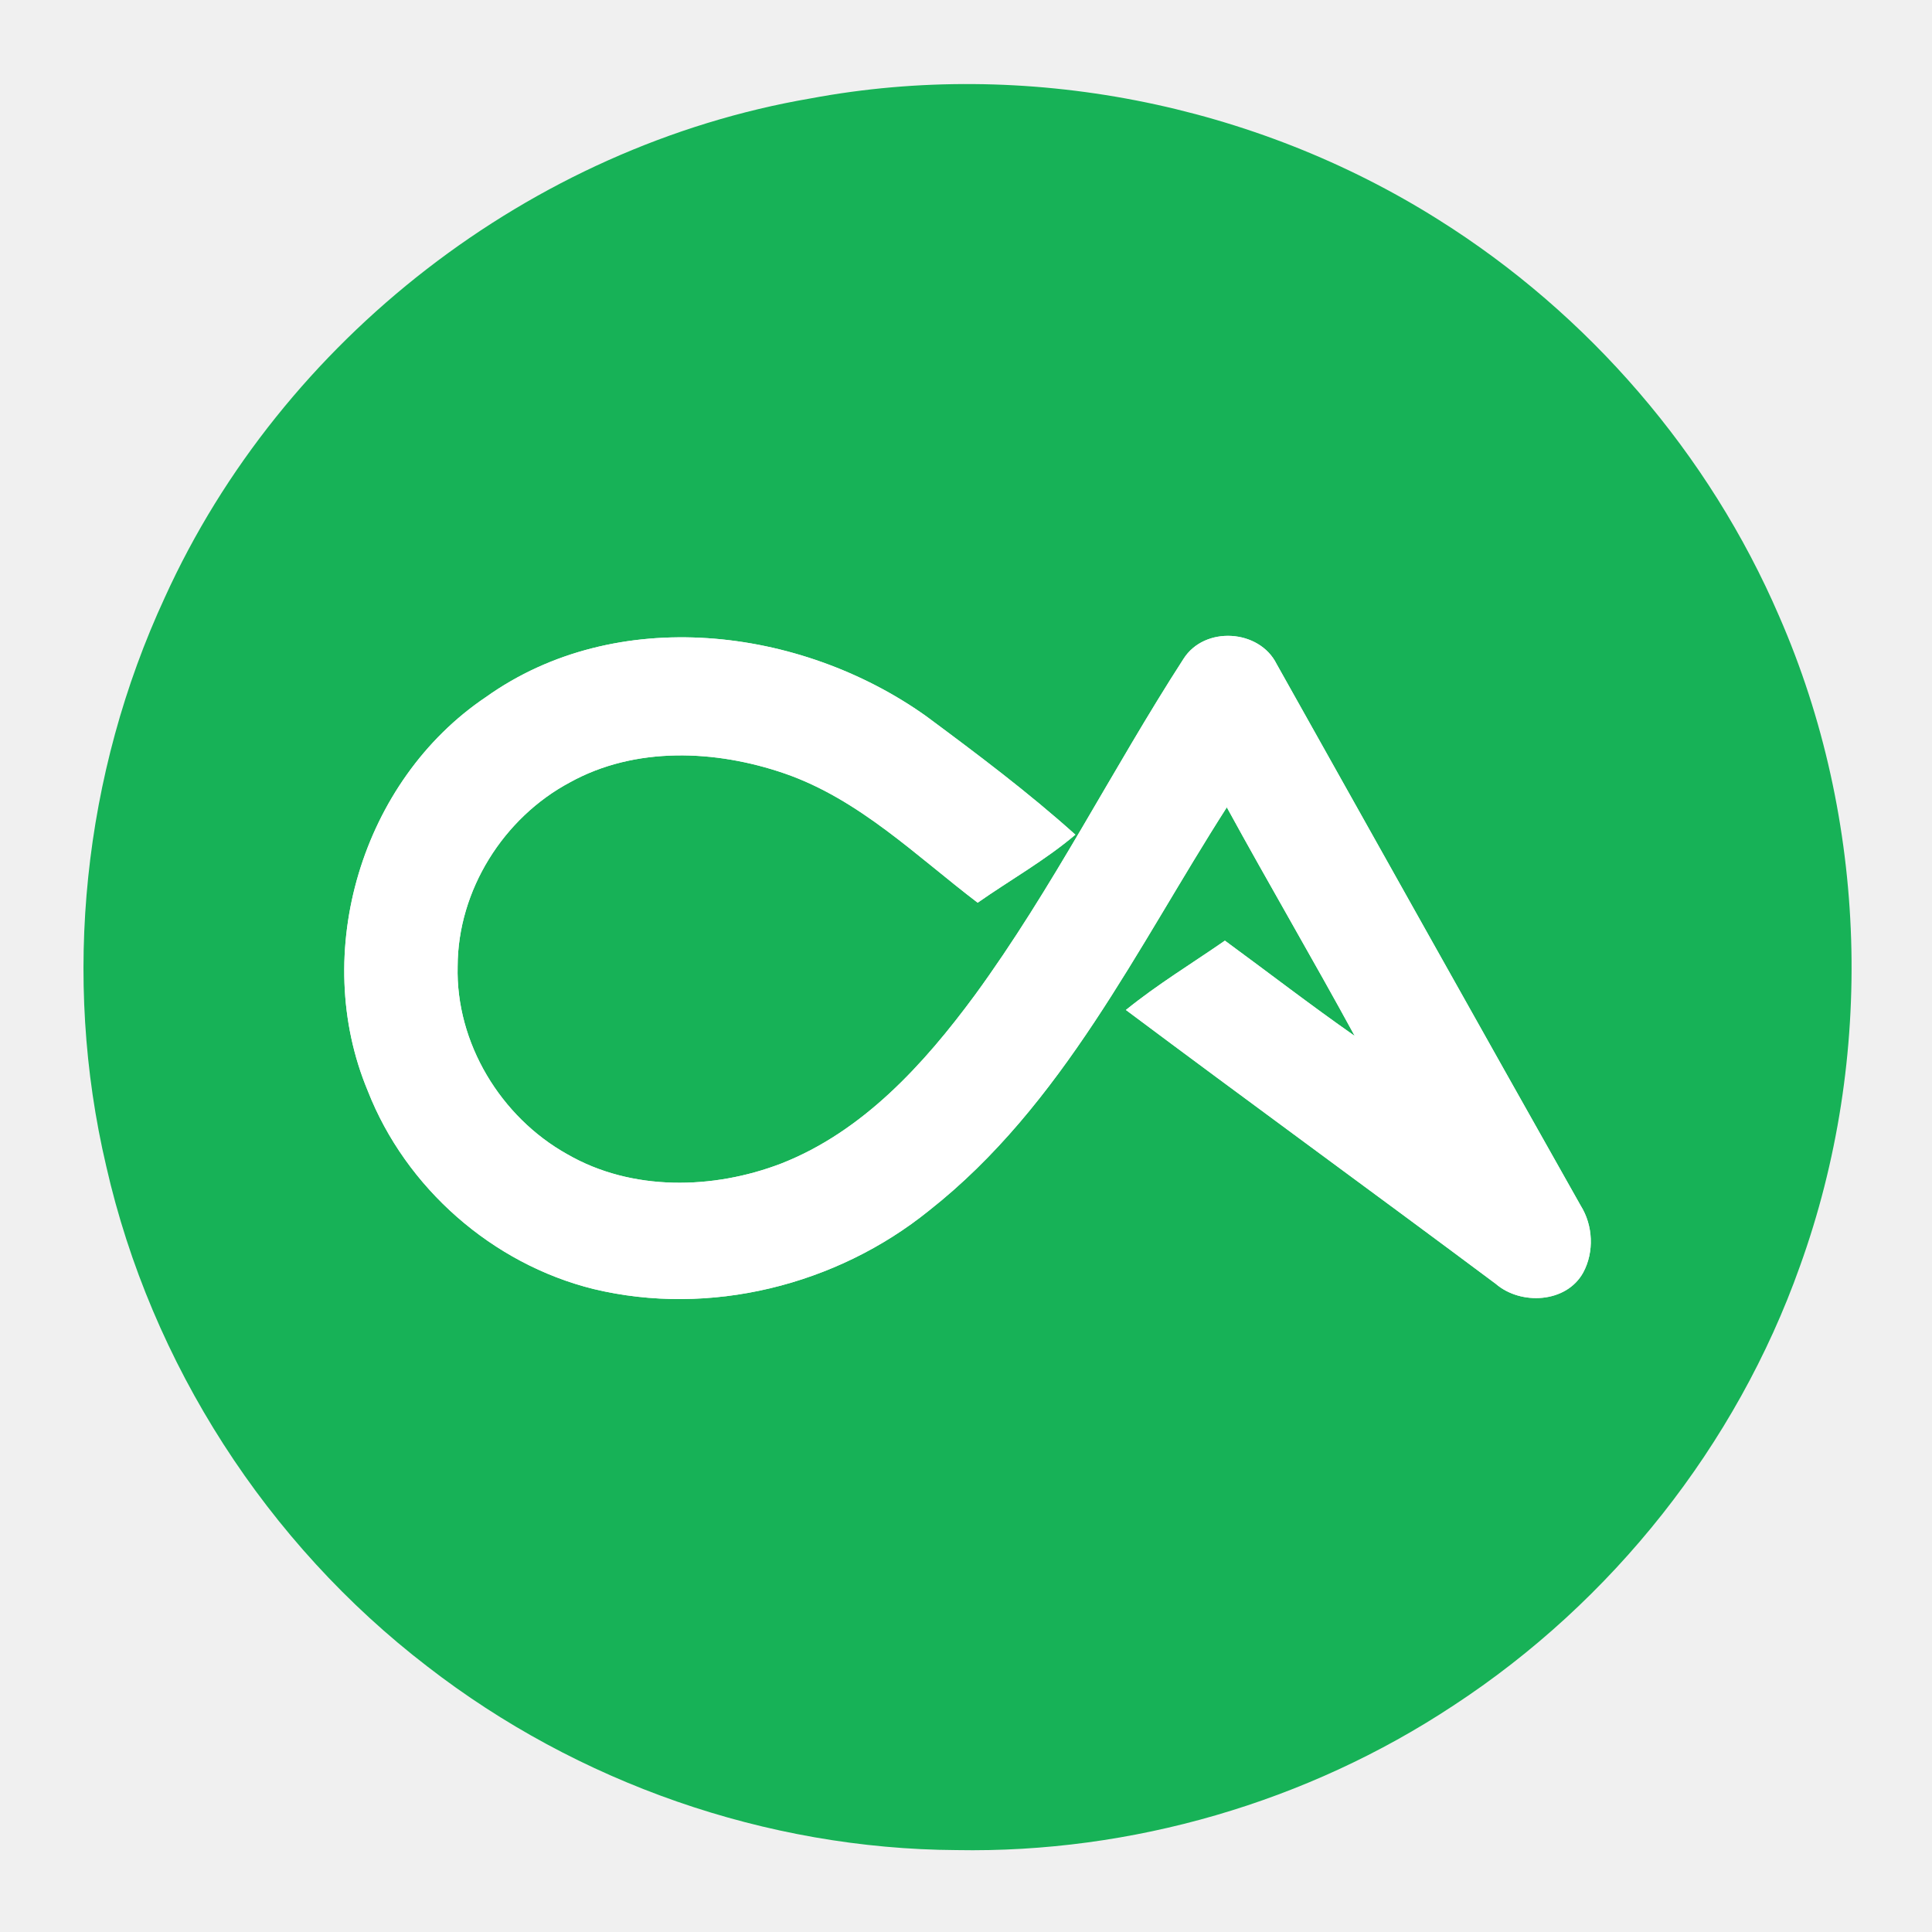
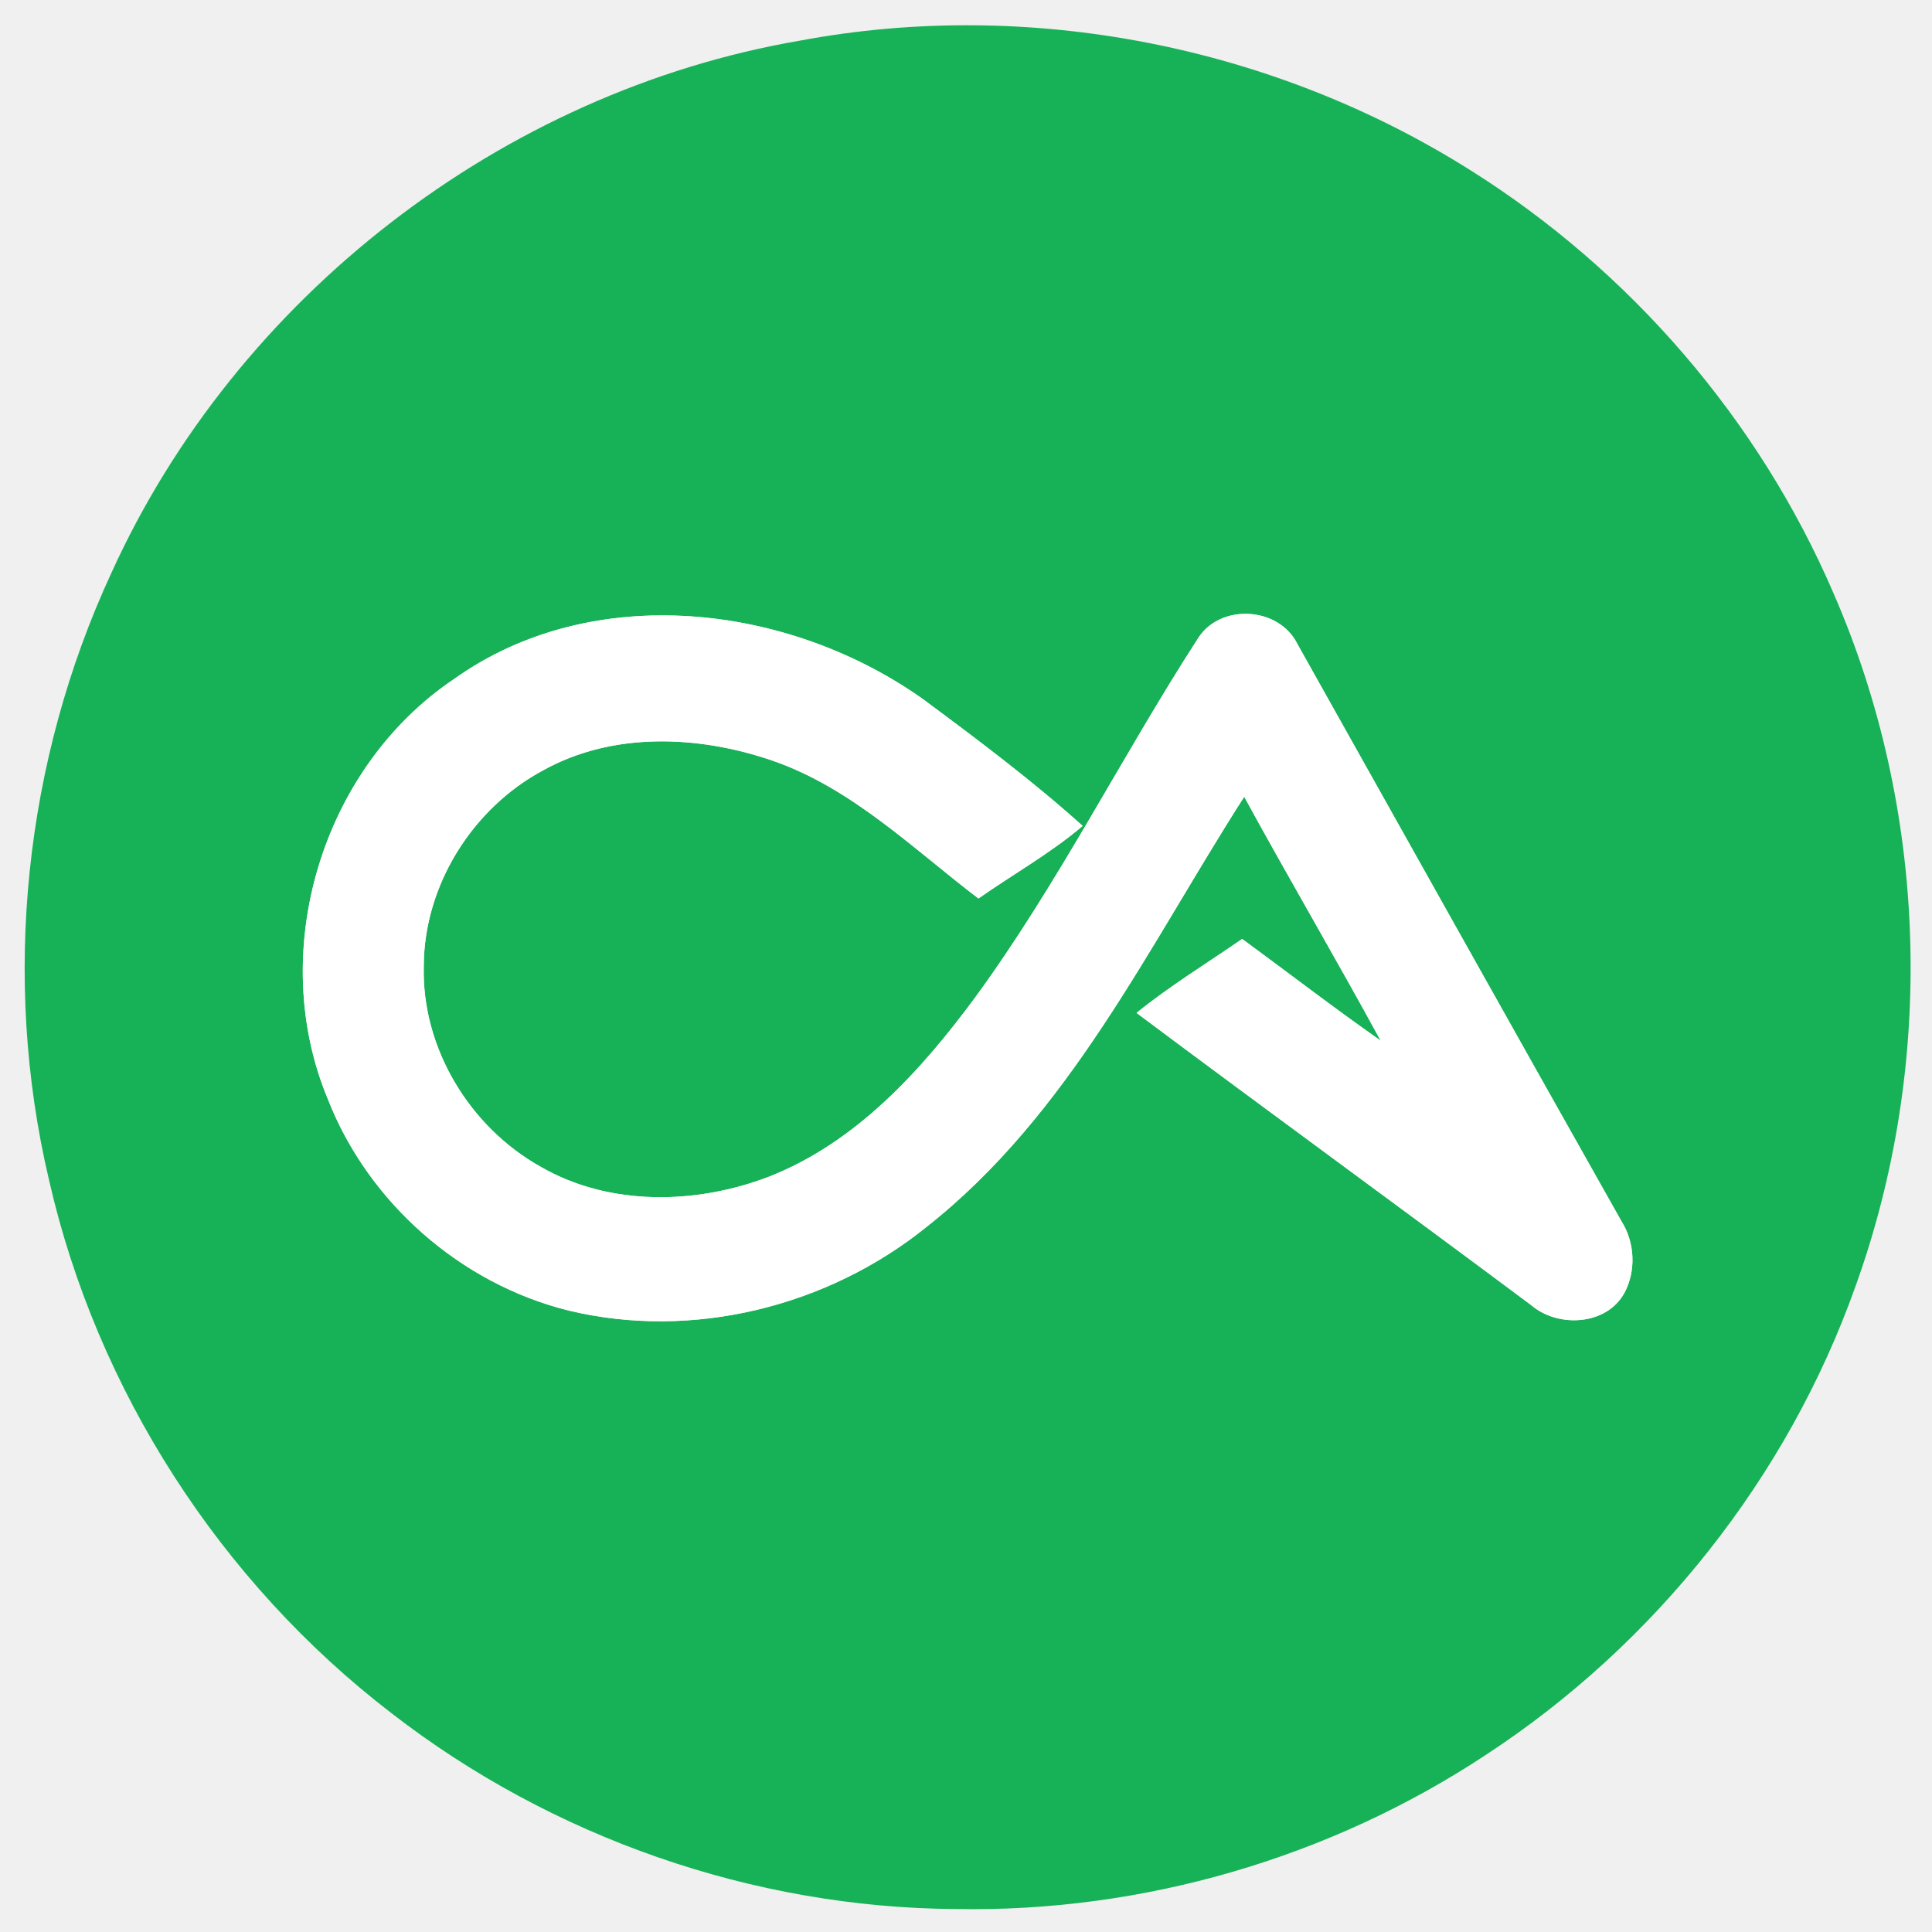
- <svg xmlns="http://www.w3.org/2000/svg" t="1677857837046" class="icon" viewBox="0 0 1024 1024" version="1.1" p-id="30541" width="200" height="200">
-   <path d="M429.653 52.16c113.813-21.28 235.093 2.667 332.907 64.373 79.36 49.813 143.36 123.947 180.427 210.08 47.147 107.893 50.933 233.867 10.987 344.587-33.707 94.88-99.52 177.76-183.68 232.8-77.44 51.2-170.56 78.293-263.36 76.587-100.8-0.587-200.8-35.627-280.373-97.28-85.067-65.28-146.453-160.533-170.24-265.12-23.627-100.32-12.213-208.107 31.04-301.547C149.493 179.787 281.44 77.547 429.653 52.16m-172.16 317.333c-65.76 44.267-93.12 135.573-62.56 208.693 20.107 51.413 66.027 91.733 119.627 105.013 61.547 14.827 128.747-1.92 177.813-41.547 70.987-55.893 110.187-139.307 157.867-213.76 22.187 40.587 45.653 80.533 67.787 121.173-23.36-16.32-45.867-33.707-68.8-50.507-17.547 12.16-35.84 23.253-52.48 36.747 65.12 48.693 130.88 96.533 196.053 145.173 13.227 11.413 37.44 10.24 46.347-6.027 5.867-10.88 5.227-24.96-1.333-35.413-53.92-95.573-107.467-191.36-161.173-287.093-9.173-18.507-38.24-20.267-49.333-2.773-37.973 58.773-69.333 121.76-110.667 178.347-26.987 36.587-59.307 72.213-102.56 89.173-36.107 13.867-79.2 14.827-113.387-4.907-35.307-19.68-59.2-59.04-58.133-99.68 0.107-40.213 24.267-78.667 59.52-97.44 34.667-19.2 77.28-17.28 113.813-4.693 39.467 13.653 69.707 43.68 102.293 68.48 17.227-12.053 35.84-22.507 51.787-36.053-24.907-22.4-52.213-42.88-79.253-62.933-66.72-47.413-164.213-59.2-233.227-9.973z" fill="#17B257" p-id="30542" />
-   <path d="M257.493 369.493c69.013-49.227 166.507-37.44 233.227 9.973 27.04 20.053 54.347 40.533 79.253 62.933-15.947 13.547-34.56 24-51.787 36.053-32.587-24.8-62.827-54.827-102.293-68.48-36.533-12.587-79.147-14.507-113.813 4.693-35.253 18.773-59.413 57.227-59.52 97.44-1.067 40.64 22.827 80 58.133 99.68 34.187 19.733 77.28 18.773 113.387 4.907 43.253-16.96 75.573-52.587 102.56-89.173 41.333-56.587 72.693-119.573 110.667-178.347 11.093-17.493 40.16-15.733 49.333 2.773 53.707 95.733 107.253 191.52 161.173 287.093 6.56 10.453 7.2 24.533 1.333 35.413-8.907 16.267-33.12 17.44-46.347 6.027-65.173-48.64-130.933-96.48-196.053-145.173 16.64-13.493 34.933-24.587 52.48-36.747 22.933 16.8 45.44 34.187 68.8 50.507-22.133-40.64-45.6-80.587-67.787-121.173-47.68 74.453-86.88 157.867-157.867 213.76-49.067 39.627-116.267 56.373-177.813 41.547-53.6-13.28-99.52-53.6-119.627-105.013-30.56-73.12-3.2-164.427 62.56-208.693z" fill="#FFFFFF" p-id="30543" />
+ <svg xmlns="http://www.w3.org/2000/svg" t="1677858359033" class="icon" viewBox="0 0 1024 1024" version="1.1" p-id="1186" width="200" height="200">
+   <path d="M424.164 21.504c121.401-22.699 250.766 2.844 355.1 68.665 84.651 53.134 152.917 132.21 192.455 224.085 50.29 115.086 54.329 249.458 11.719 367.559-35.954 101.205-106.155 189.611-195.925 248.32-82.603 54.613-181.931 83.513-280.917 81.692-107.52-0.626-214.187-38.002-299.065-103.765-90.738-69.632-156.217-171.236-181.589-282.795-25.202-107.008-13.028-221.98 33.109-321.65C125.326 157.639 266.069 48.583 424.164 21.504m-183.637 338.489c-70.144 47.218-99.328 144.612-66.731 222.606 21.447 54.841 70.428 97.849 127.602 112.014 65.65 15.815 137.33-2.048 189.668-44.316 75.719-59.62 117.532-148.594 168.391-228.011 23.666 43.292 48.697 85.902 72.306 129.252-24.917-17.408-48.924-35.954-73.387-53.874-18.716 12.971-38.229 24.804-55.979 39.196 69.461 51.94 139.605 102.969 209.124 154.852 14.108 12.174 39.936 10.923 49.436-6.428 6.258-11.605 5.575-26.624-1.422-37.774-57.515-101.945-114.631-204.117-171.918-306.233-9.785-19.74-40.789-21.618-52.622-2.958-40.505 62.692-73.956 129.877-118.044 190.236-28.786 39.026-63.26 77.028-109.397 95.118-38.514 14.791-84.48 15.815-120.946-5.234-37.66-20.992-63.147-62.976-62.009-106.325 0.114-42.894 25.884-83.911 63.488-103.936 36.978-20.48 82.432-18.432 121.401-5.006 42.098 14.564 74.354 46.592 109.113 73.045 18.375-12.857 38.229-24.007 55.239-38.457-26.567-23.893-55.694-45.739-84.537-67.129-71.168-50.574-175.161-63.147-248.775-10.638z" fill="#17B257" p-id="1187" />
+   <path d="M240.526 359.993c73.614-52.508 177.607-39.936 248.775 10.638 28.843 21.39 57.97 43.236 84.537 67.129-17.01 14.45-36.864 25.6-55.239 38.457-34.759-26.453-67.015-58.482-109.113-73.045-38.969-13.426-84.423-15.474-121.401 5.006-37.604 20.025-63.374 61.042-63.488 103.936-1.138 43.349 24.348 85.333 62.009 106.325 36.466 21.049 82.432 20.025 120.946 5.234 46.137-18.091 80.612-56.092 109.397-95.118 44.089-60.359 77.54-127.545 118.044-190.236 11.833-18.66 42.837-16.782 52.622 2.958 57.287 102.116 114.404 204.288 171.918 306.233 6.997 11.15 7.68 26.169 1.422 37.774-9.5 17.351-35.328 18.603-49.436 6.428-69.518-51.883-139.662-102.912-209.124-154.852 17.749-14.393 37.262-26.226 55.979-39.196 24.462 17.92 48.469 36.466 73.387 53.874-23.609-43.349-48.64-85.959-72.306-129.252-50.859 79.417-92.672 168.391-168.391 228.011-52.338 42.268-124.018 60.132-189.668 44.316-57.173-14.165-106.155-57.173-127.602-112.014-32.597-77.995-3.413-175.388 66.731-222.606z" fill="#FFFFFF" p-id="1188" />
</svg>
